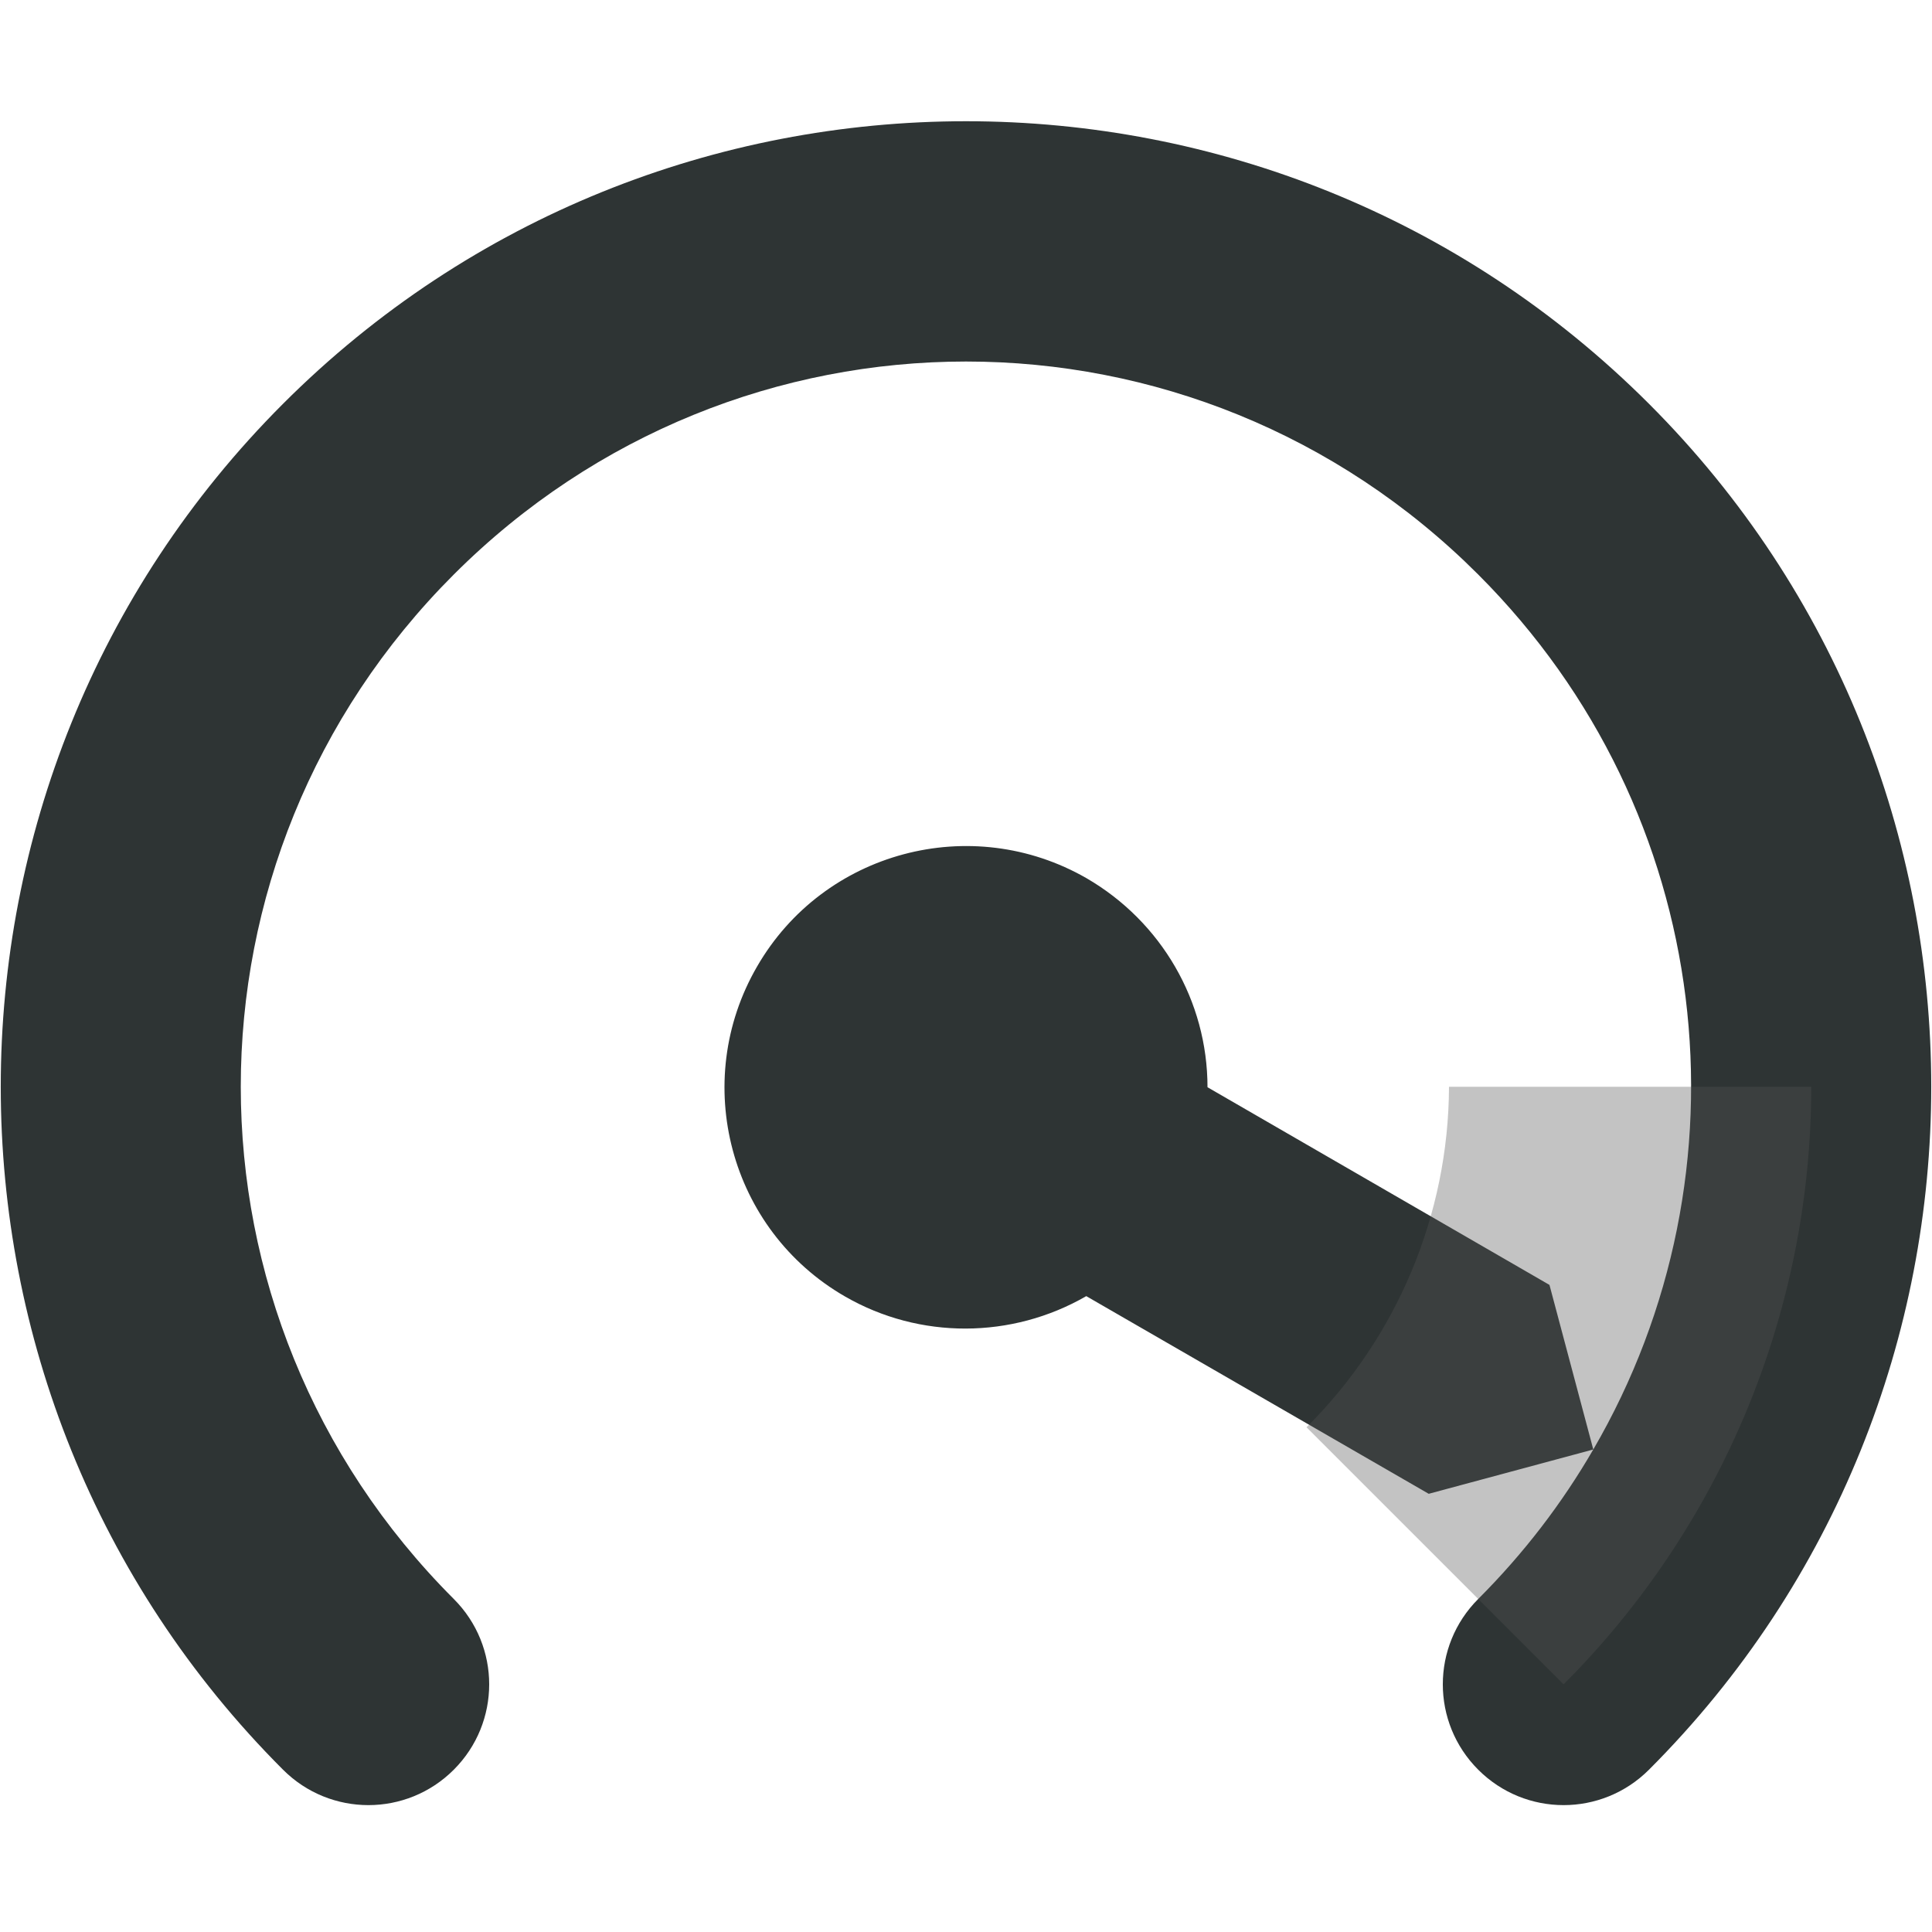
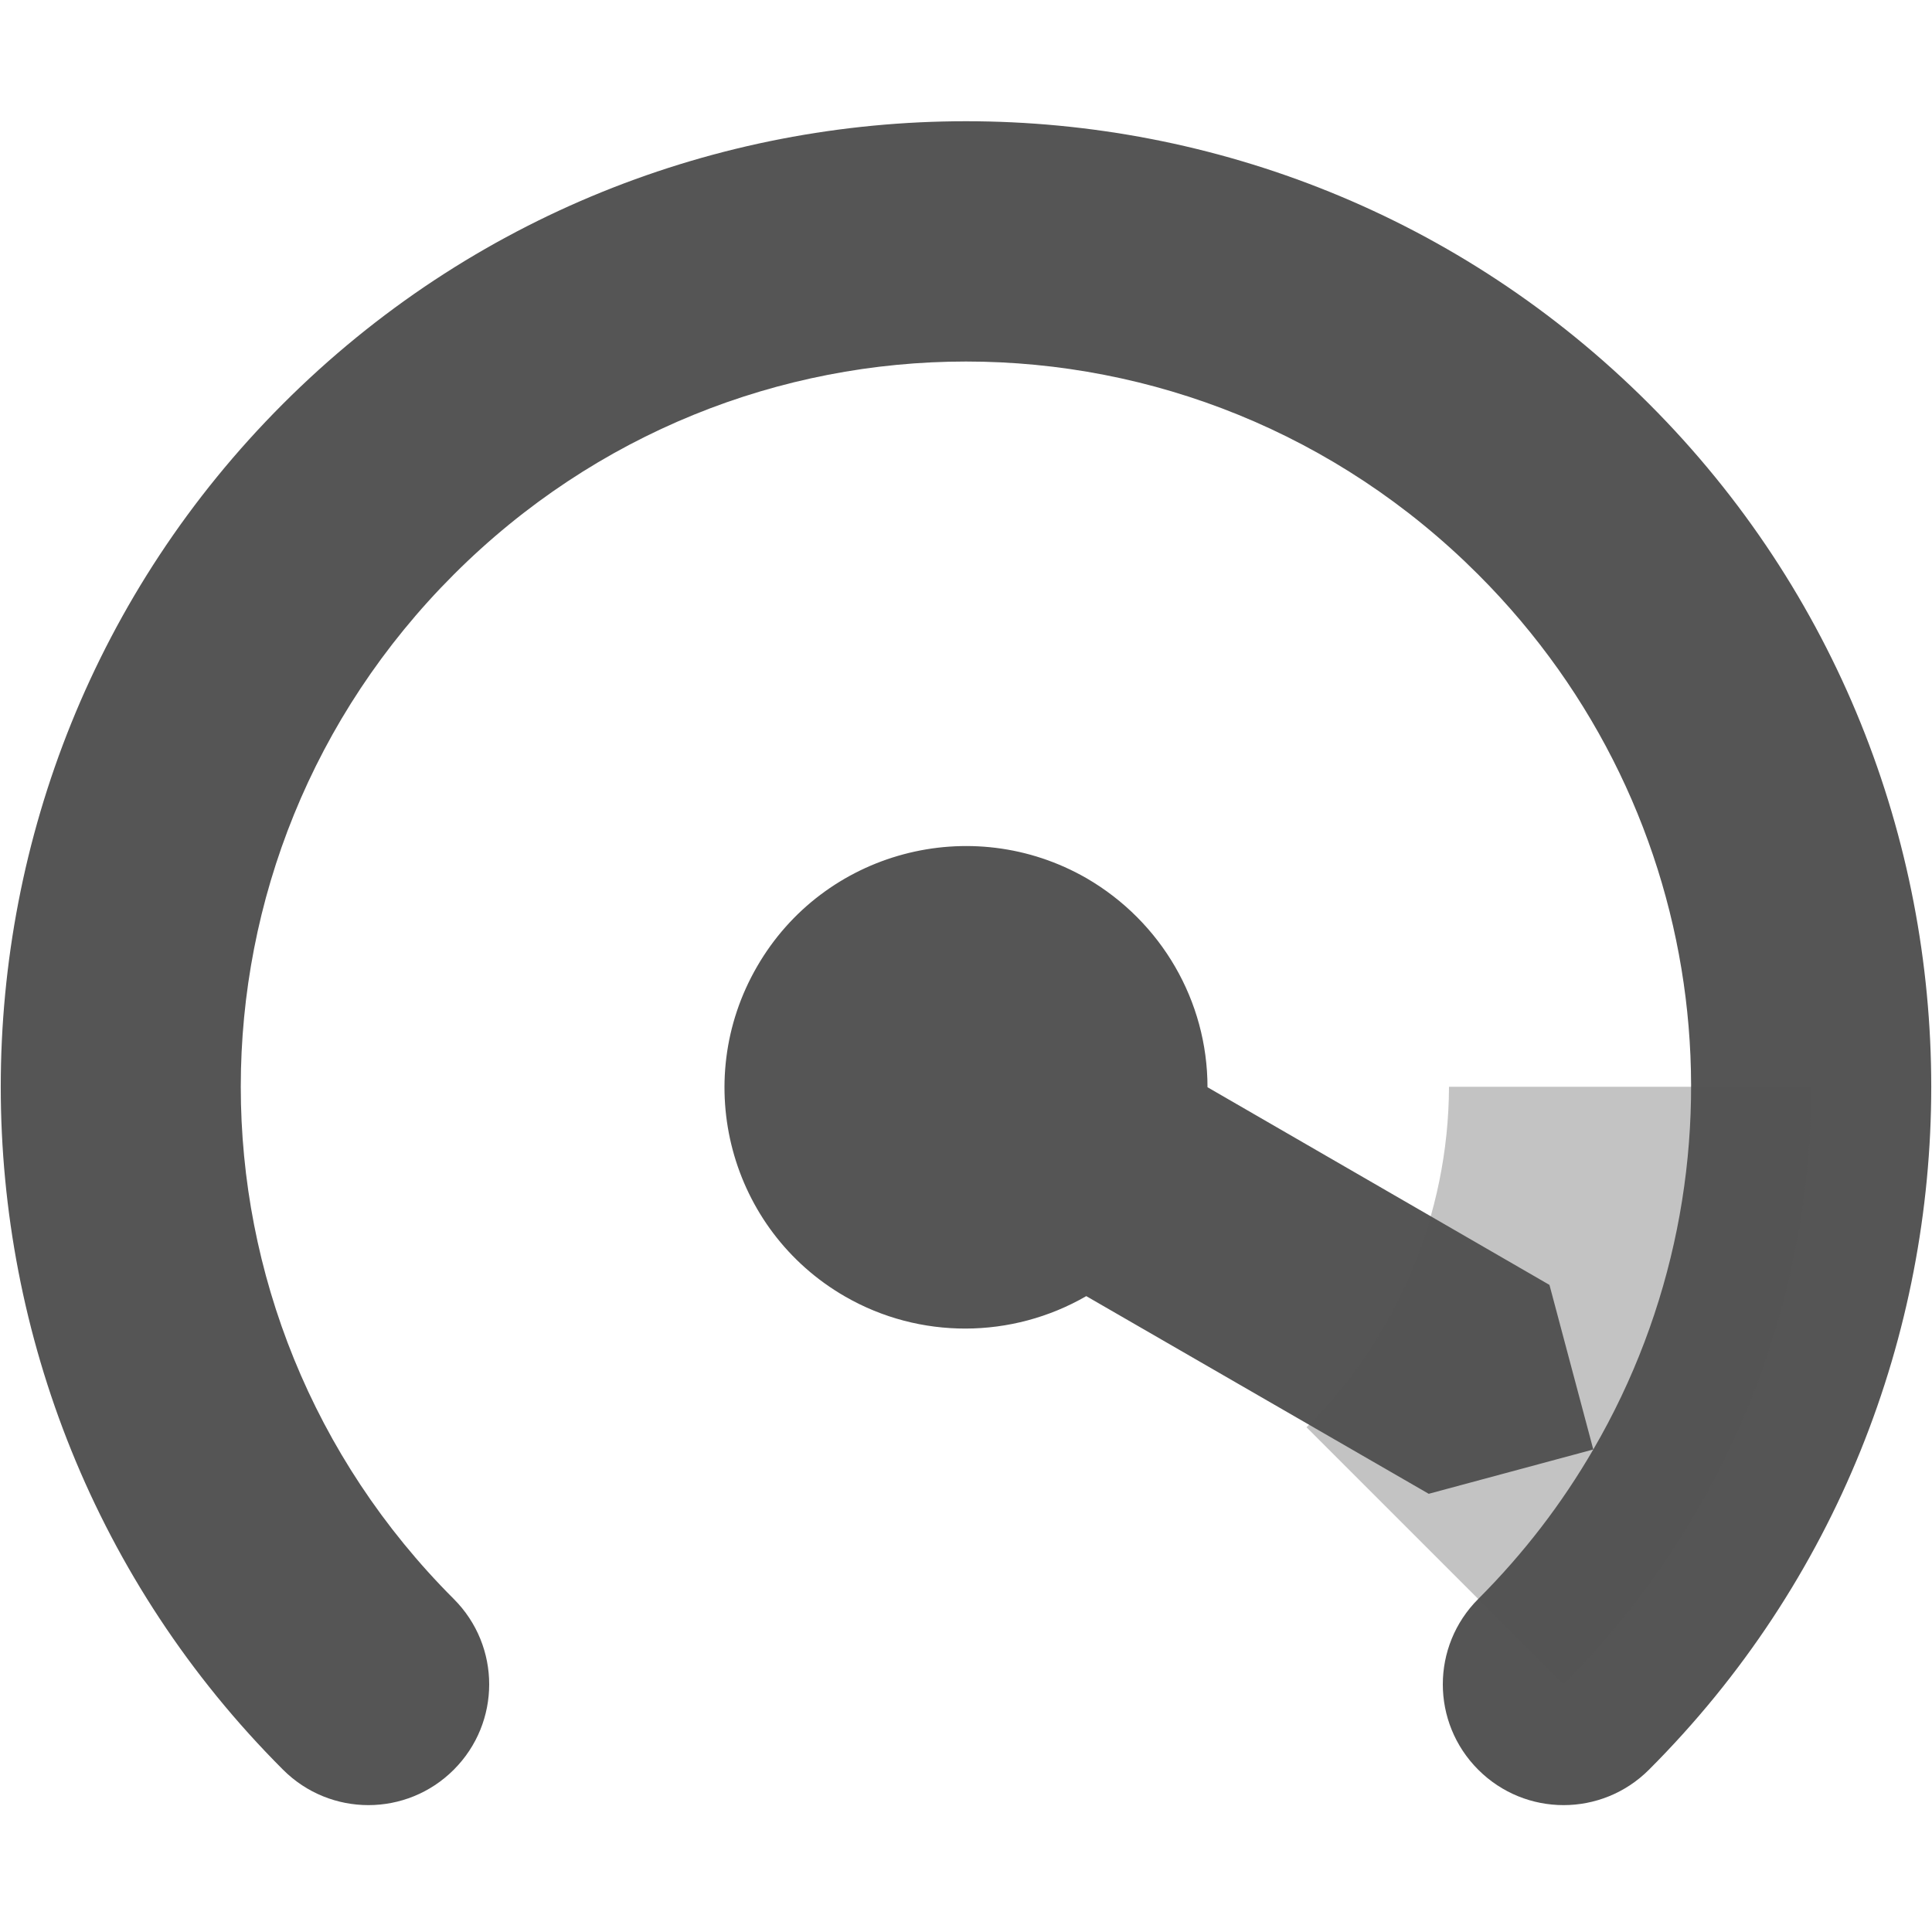
<svg xmlns="http://www.w3.org/2000/svg" height="16px" viewBox="0 0 16 16" width="16px">
-   <path d="m 8 1.004 c -2.051 0 -4.098 0.781 -5.656 2.34 c -3.117 3.117 -3.117 8.195 0 11.312 c 0.391 0.391 1.023 0.391 1.414 0 c 0.391 -0.391 0.391 -1.023 0 -1.414 c -2.352 -2.352 -2.352 -6.133 0 -8.484 c 2.352 -2.352 6.133 -2.352 8.484 0 c 1.973 1.973 2.289 4.953 0.953 7.246 c -0.258 0.445 -0.574 0.859 -0.953 1.238 c -0.391 0.391 -0.391 1.023 0 1.414 c 0.391 0.391 1.023 0.391 1.414 0 c 3.117 -3.117 3.117 -8.195 0 -11.312 c -1.559 -1.559 -3.605 -2.34 -5.656 -2.34 z m 5.195 11 l -0.363 -1.363 l -2.832 -1.637 c 0 -0.715 -0.383 -1.371 -1 -1.73 c -0.957 -0.551 -2.18 -0.223 -2.73 0.73 c -0.555 0.957 -0.227 2.184 0.73 2.734 c 0.617 0.355 1.379 0.352 1.996 -0.004 l 2.836 1.637 z m 0 0" fill="#2e3434" />
+   <path d="m 8 1.004 c -2.051 0 -4.098 0.781 -5.656 2.34 c -3.117 3.117 -3.117 8.195 0 11.312 c 0.391 0.391 1.023 0.391 1.414 0 c 0.391 -0.391 0.391 -1.023 0 -1.414 c -2.352 -2.352 -2.352 -6.133 0 -8.484 c 2.352 -2.352 6.133 -2.352 8.484 0 c 1.973 1.973 2.289 4.953 0.953 7.246 c -0.258 0.445 -0.574 0.859 -0.953 1.238 c -0.391 0.391 -0.391 1.023 0 1.414 c 0.391 0.391 1.023 0.391 1.414 0 c 3.117 -3.117 3.117 -8.195 0 -11.312 c -1.559 -1.559 -3.605 -2.34 -5.656 -2.34 z m 5.195 11 l -0.363 -1.363 l -2.832 -1.637 c 0 -0.715 -0.383 -1.371 -1 -1.73 c -0.957 -0.551 -2.18 -0.223 -2.73 0.73 c -0.555 0.957 -0.227 2.184 0.73 2.734 c 0.617 0.355 1.379 0.352 1.996 -0.004 l 2.836 1.637 z m 0 0" fill="#555555" />
  <path d="m 12 9 c -0.004 1.059 -0.43 2.074 -1.18 2.82 l 2.129 2.129 c 1.312 -1.312 2.051 -3.094 2.051 -4.949 z m 0 0" fill="#555555" fill-opacity="0.349" />
</svg>
